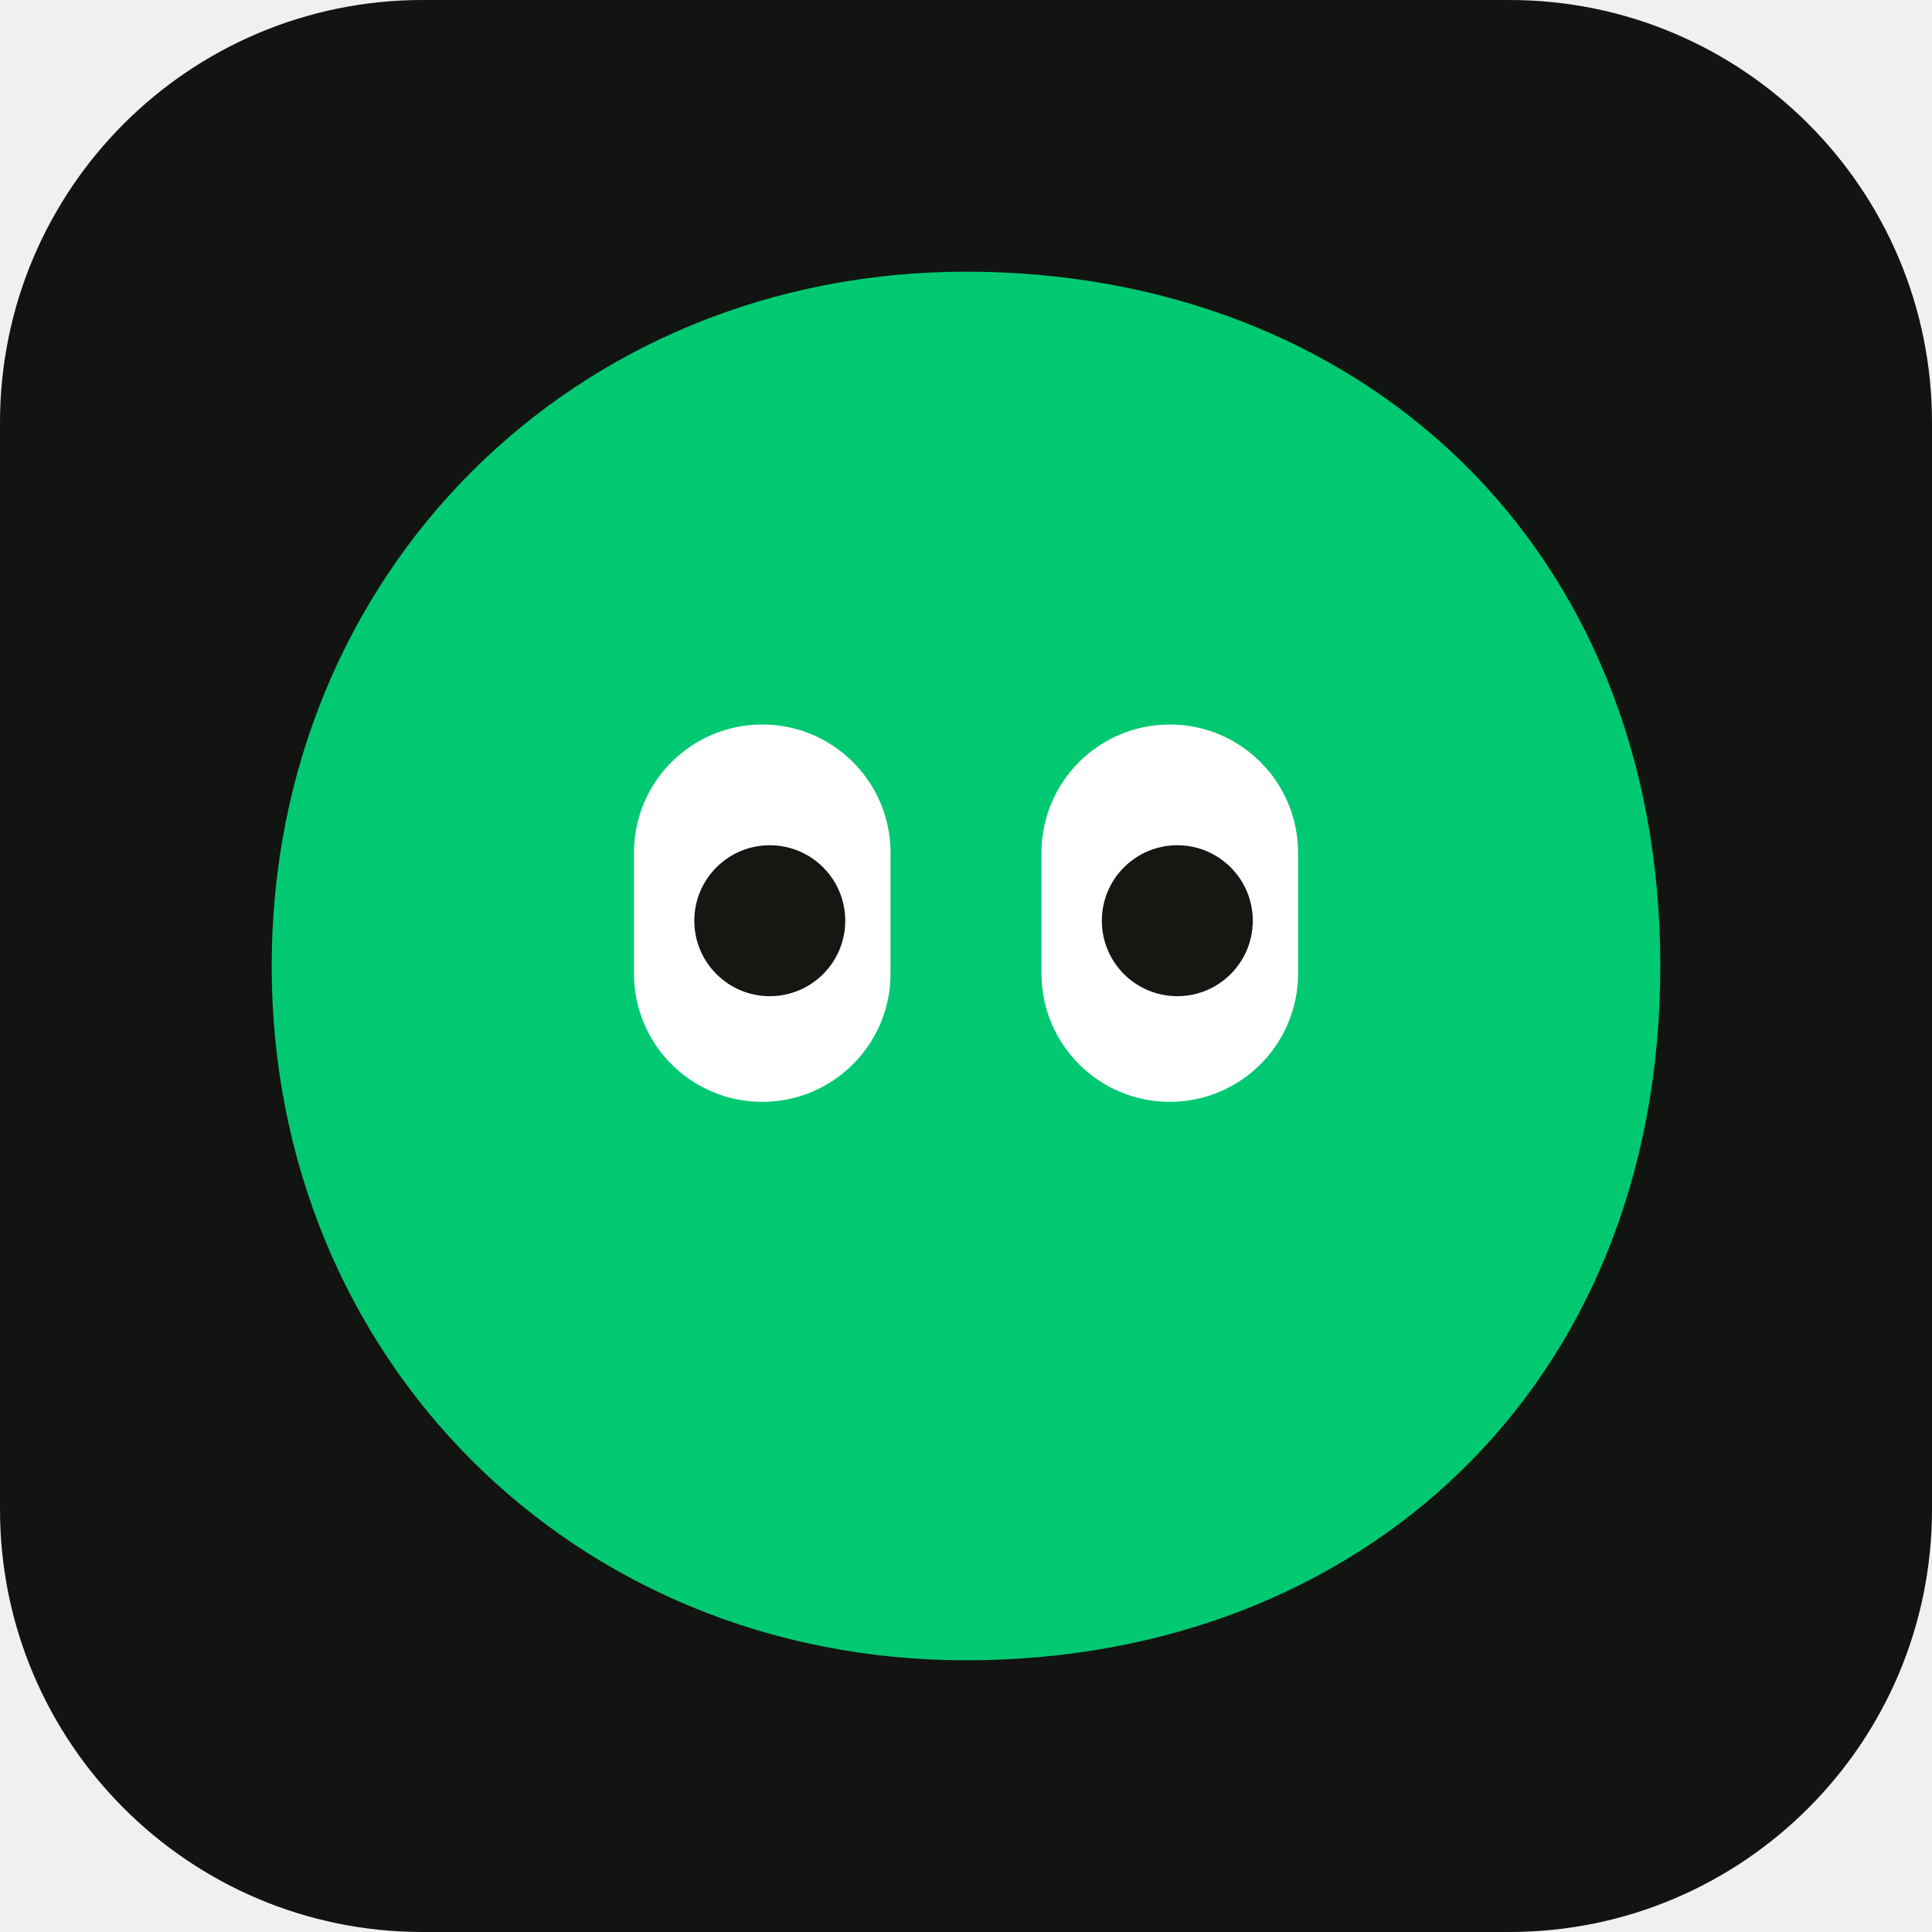
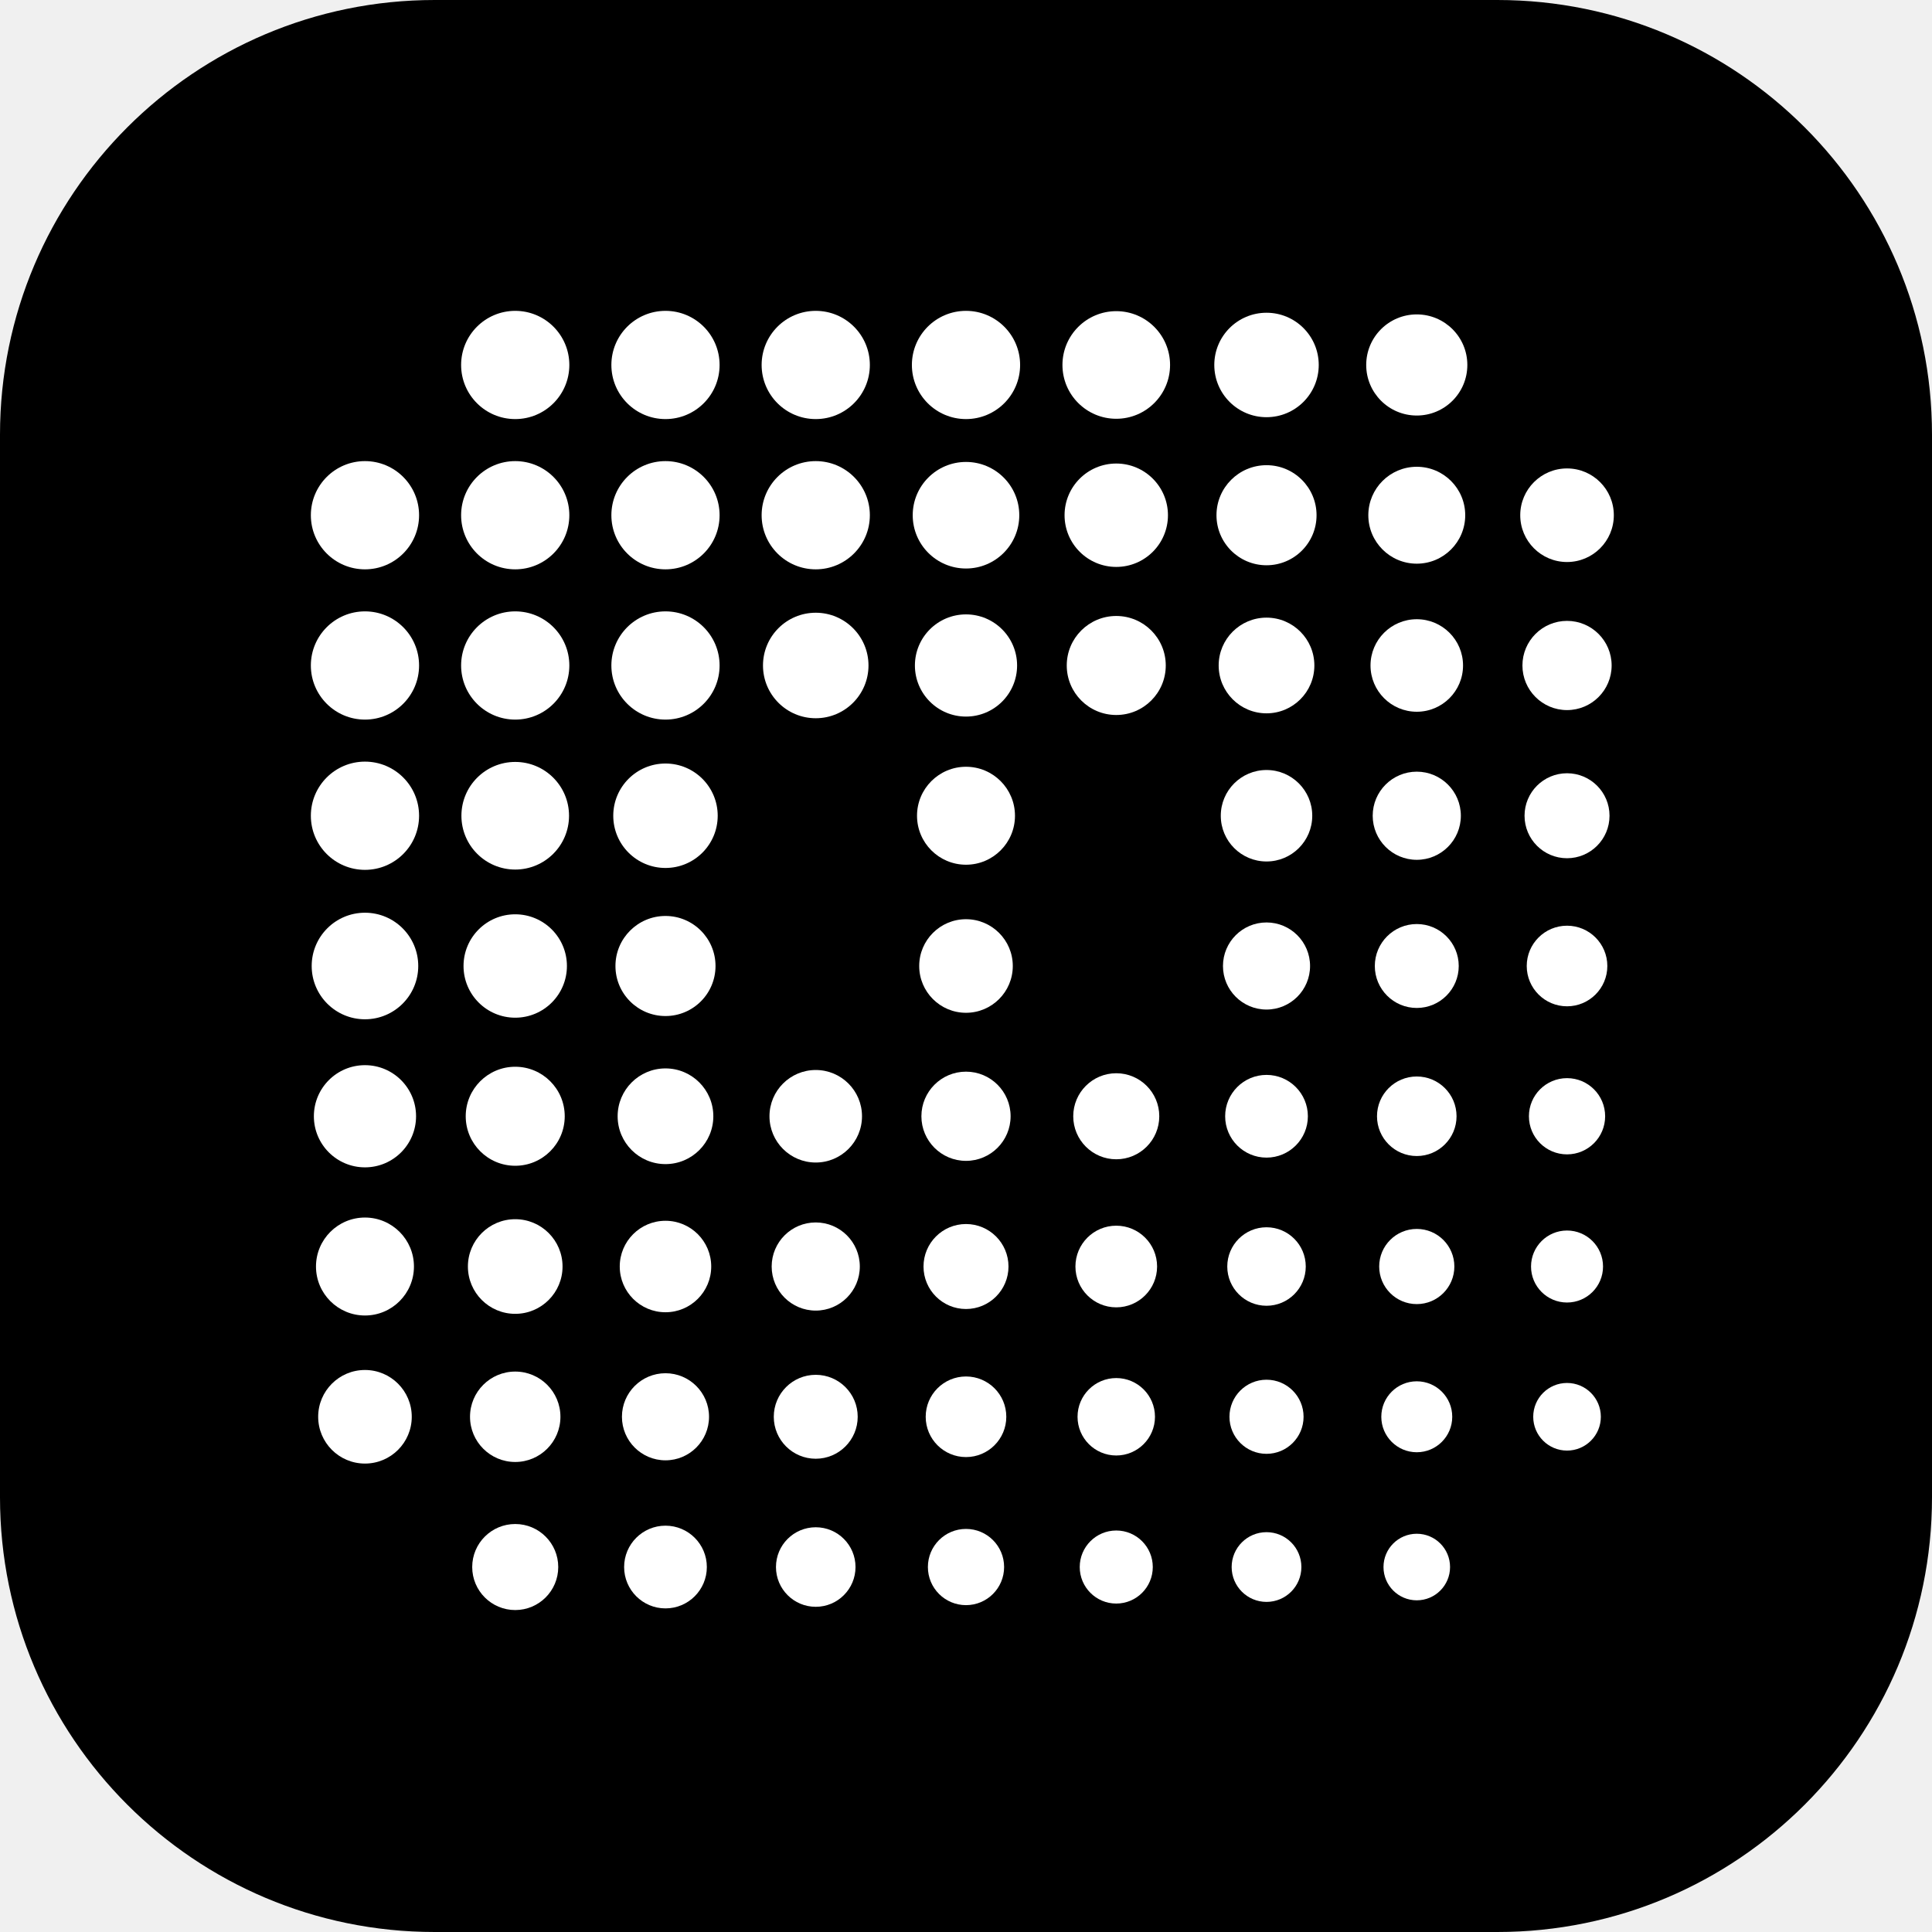
- <svg xmlns="http://www.w3.org/2000/svg" viewBox="0 0 128 128">
-   <rect width="128" height="128" rx="28" fill="#121411" />
-   <path fill="#00C972" d="M64 18c26 0 46 18 46 46s-20 46-46 46-46-20-46-46 20-46 46-46Z" />
-   <rect x="42" y="48" width="17" height="25" rx="8.5" fill="#fff" />
-   <rect x="69" y="48" width="17" height="25" rx="8.5" fill="#fff" />
-   <circle cx="51" cy="61" r="5" fill="#141712" />
-   <circle cx="78" cy="61" r="5" fill="#141712" />
+ <svg xmlns="http://www.w3.org/2000/svg" viewBox="0 0 256 256">
+   <rect width="256" height="256" rx="57.6" fill="#000" />
+   <g fill="#fff">
+     <circle cx="68.27" cy="48.36" r="7.17" />
+     <circle cx="88.18" cy="48.36" r="7.17" />
+     <circle cx="108.09" cy="48.36" r="7.17" />
+     <circle cx="128.00" cy="48.36" r="7.17" />
+     <circle cx="147.91" cy="48.36" r="7.13" />
+     <circle cx="167.82" cy="48.36" r="6.92" />
+     <circle cx="187.73" cy="48.36" r="6.70" />
+     <circle cx="48.36" cy="68.27" r="7.17" />
+     <circle cx="68.27" cy="68.27" r="7.17" />
+     <circle cx="88.18" cy="68.27" r="7.17" />
+     <circle cx="108.09" cy="68.27" r="7.17" />
+     <circle cx="128.00" cy="68.27" r="7.06" />
+     <circle cx="147.91" cy="68.27" r="6.85" />
+     <circle cx="167.82" cy="68.27" r="6.63" />
+     <circle cx="187.73" cy="68.27" r="6.42" />
+     <circle cx="207.64" cy="68.27" r="6.20" />
+     <circle cx="48.36" cy="88.18" r="7.17" />
+     <circle cx="68.27" cy="88.18" r="7.17" />
+     <circle cx="88.18" cy="88.18" r="7.17" />
+     <circle cx="108.09" cy="88.18" r="6.99" />
+     <circle cx="128.00" cy="88.18" r="6.77" />
+     <circle cx="147.91" cy="88.18" r="6.56" />
+     <circle cx="167.82" cy="88.18" r="6.34" />
+     <circle cx="187.73" cy="88.18" r="6.13" />
+     <circle cx="207.64" cy="88.18" r="5.91" />
+     <circle cx="48.36" cy="108.09" r="7.17" />
+     <circle cx="68.27" cy="108.09" r="7.13" />
+     <circle cx="88.18" cy="108.09" r="6.92" />
+     <circle cx="128.00" cy="108.09" r="6.49" />
+     <circle cx="167.82" cy="108.09" r="6.06" />
+     <circle cx="187.73" cy="108.09" r="5.84" />
+     <circle cx="207.64" cy="108.09" r="5.63" />
+     <circle cx="48.36" cy="128.00" r="7.06" />
+     <circle cx="68.27" cy="128.00" r="6.85" />
+     <circle cx="88.18" cy="128.00" r="6.63" />
+     <circle cx="128.00" cy="128.00" r="6.20" />
+     <circle cx="167.82" cy="128.00" r="5.77" />
+     <circle cx="187.73" cy="128.00" r="5.56" />
+     <circle cx="207.64" cy="128.00" r="5.34" />
+     <circle cx="48.36" cy="147.91" r="6.77" />
+     <circle cx="68.27" cy="147.91" r="6.56" />
+     <circle cx="88.18" cy="147.91" r="6.34" />
+     <circle cx="108.09" cy="147.91" r="6.13" />
+     <circle cx="128.00" cy="147.91" r="5.91" />
+     <circle cx="147.91" cy="147.91" r="5.70" />
+     <circle cx="167.82" cy="147.91" r="5.48" />
+     <circle cx="187.73" cy="147.91" r="5.27" />
+     <circle cx="207.64" cy="147.91" r="5.05" />
+     <circle cx="48.36" cy="167.82" r="6.49" />
+     <circle cx="68.27" cy="167.82" r="6.27" />
+     <circle cx="88.18" cy="167.82" r="6.06" />
+     <circle cx="108.09" cy="167.82" r="5.84" />
+     <circle cx="128.00" cy="167.82" r="5.63" />
+     <circle cx="147.91" cy="167.82" r="5.41" />
+     <circle cx="167.82" cy="167.82" r="5.20" />
+     <circle cx="187.73" cy="167.82" r="4.98" />
+     <circle cx="207.64" cy="167.82" r="4.77" />
+     <circle cx="48.36" cy="187.73" r="6.20" />
+     <circle cx="68.27" cy="187.73" r="5.99" />
+     <circle cx="88.18" cy="187.73" r="5.77" />
+     <circle cx="108.09" cy="187.73" r="5.56" />
+     <circle cx="128.00" cy="187.73" r="5.34" />
+     <circle cx="147.91" cy="187.73" r="5.13" />
+     <circle cx="167.82" cy="187.73" r="4.91" />
+     <circle cx="187.73" cy="187.73" r="4.70" />
+     <circle cx="207.64" cy="187.73" r="4.48" />
+     <circle cx="68.27" cy="207.64" r="5.70" />
+     <circle cx="88.18" cy="207.64" r="5.48" />
+     <circle cx="108.09" cy="207.64" r="5.27" />
+     <circle cx="128.00" cy="207.64" r="5.05" />
+     <circle cx="147.91" cy="207.64" r="4.84" />
+     <circle cx="167.82" cy="207.64" r="4.62" />
+     <circle cx="187.73" cy="207.64" r="4.41" />
+   </g>
</svg>
